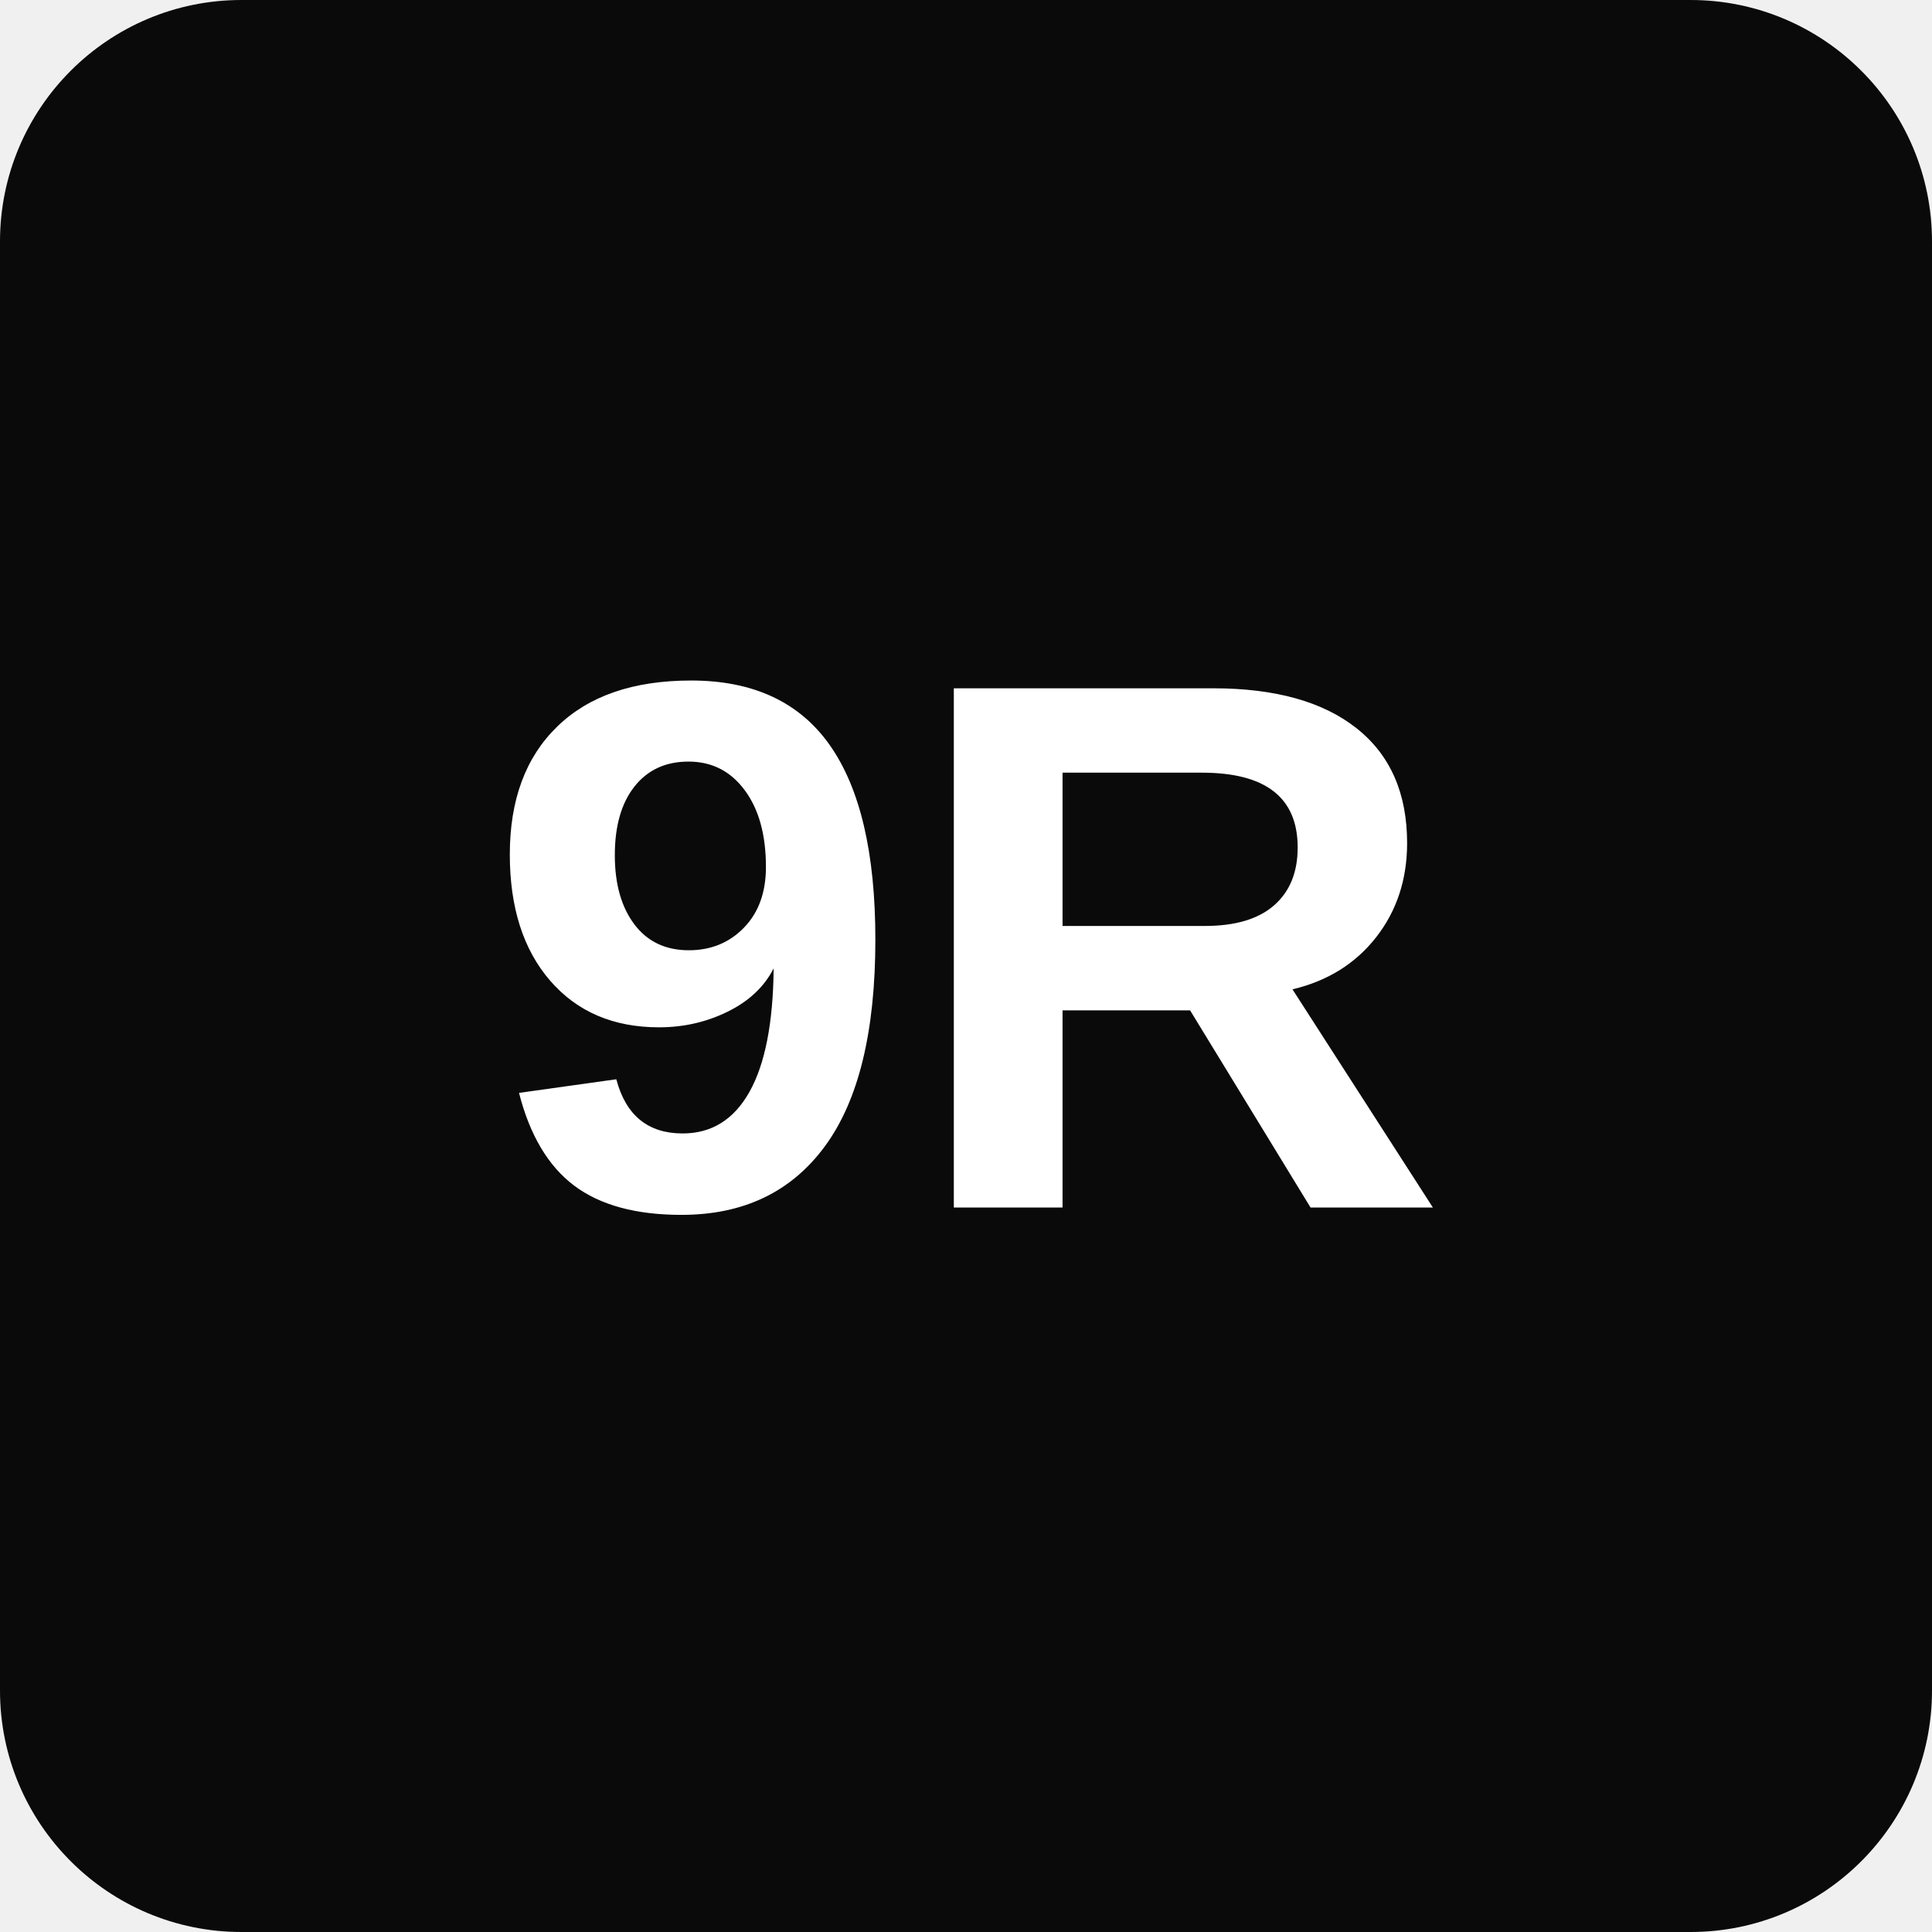
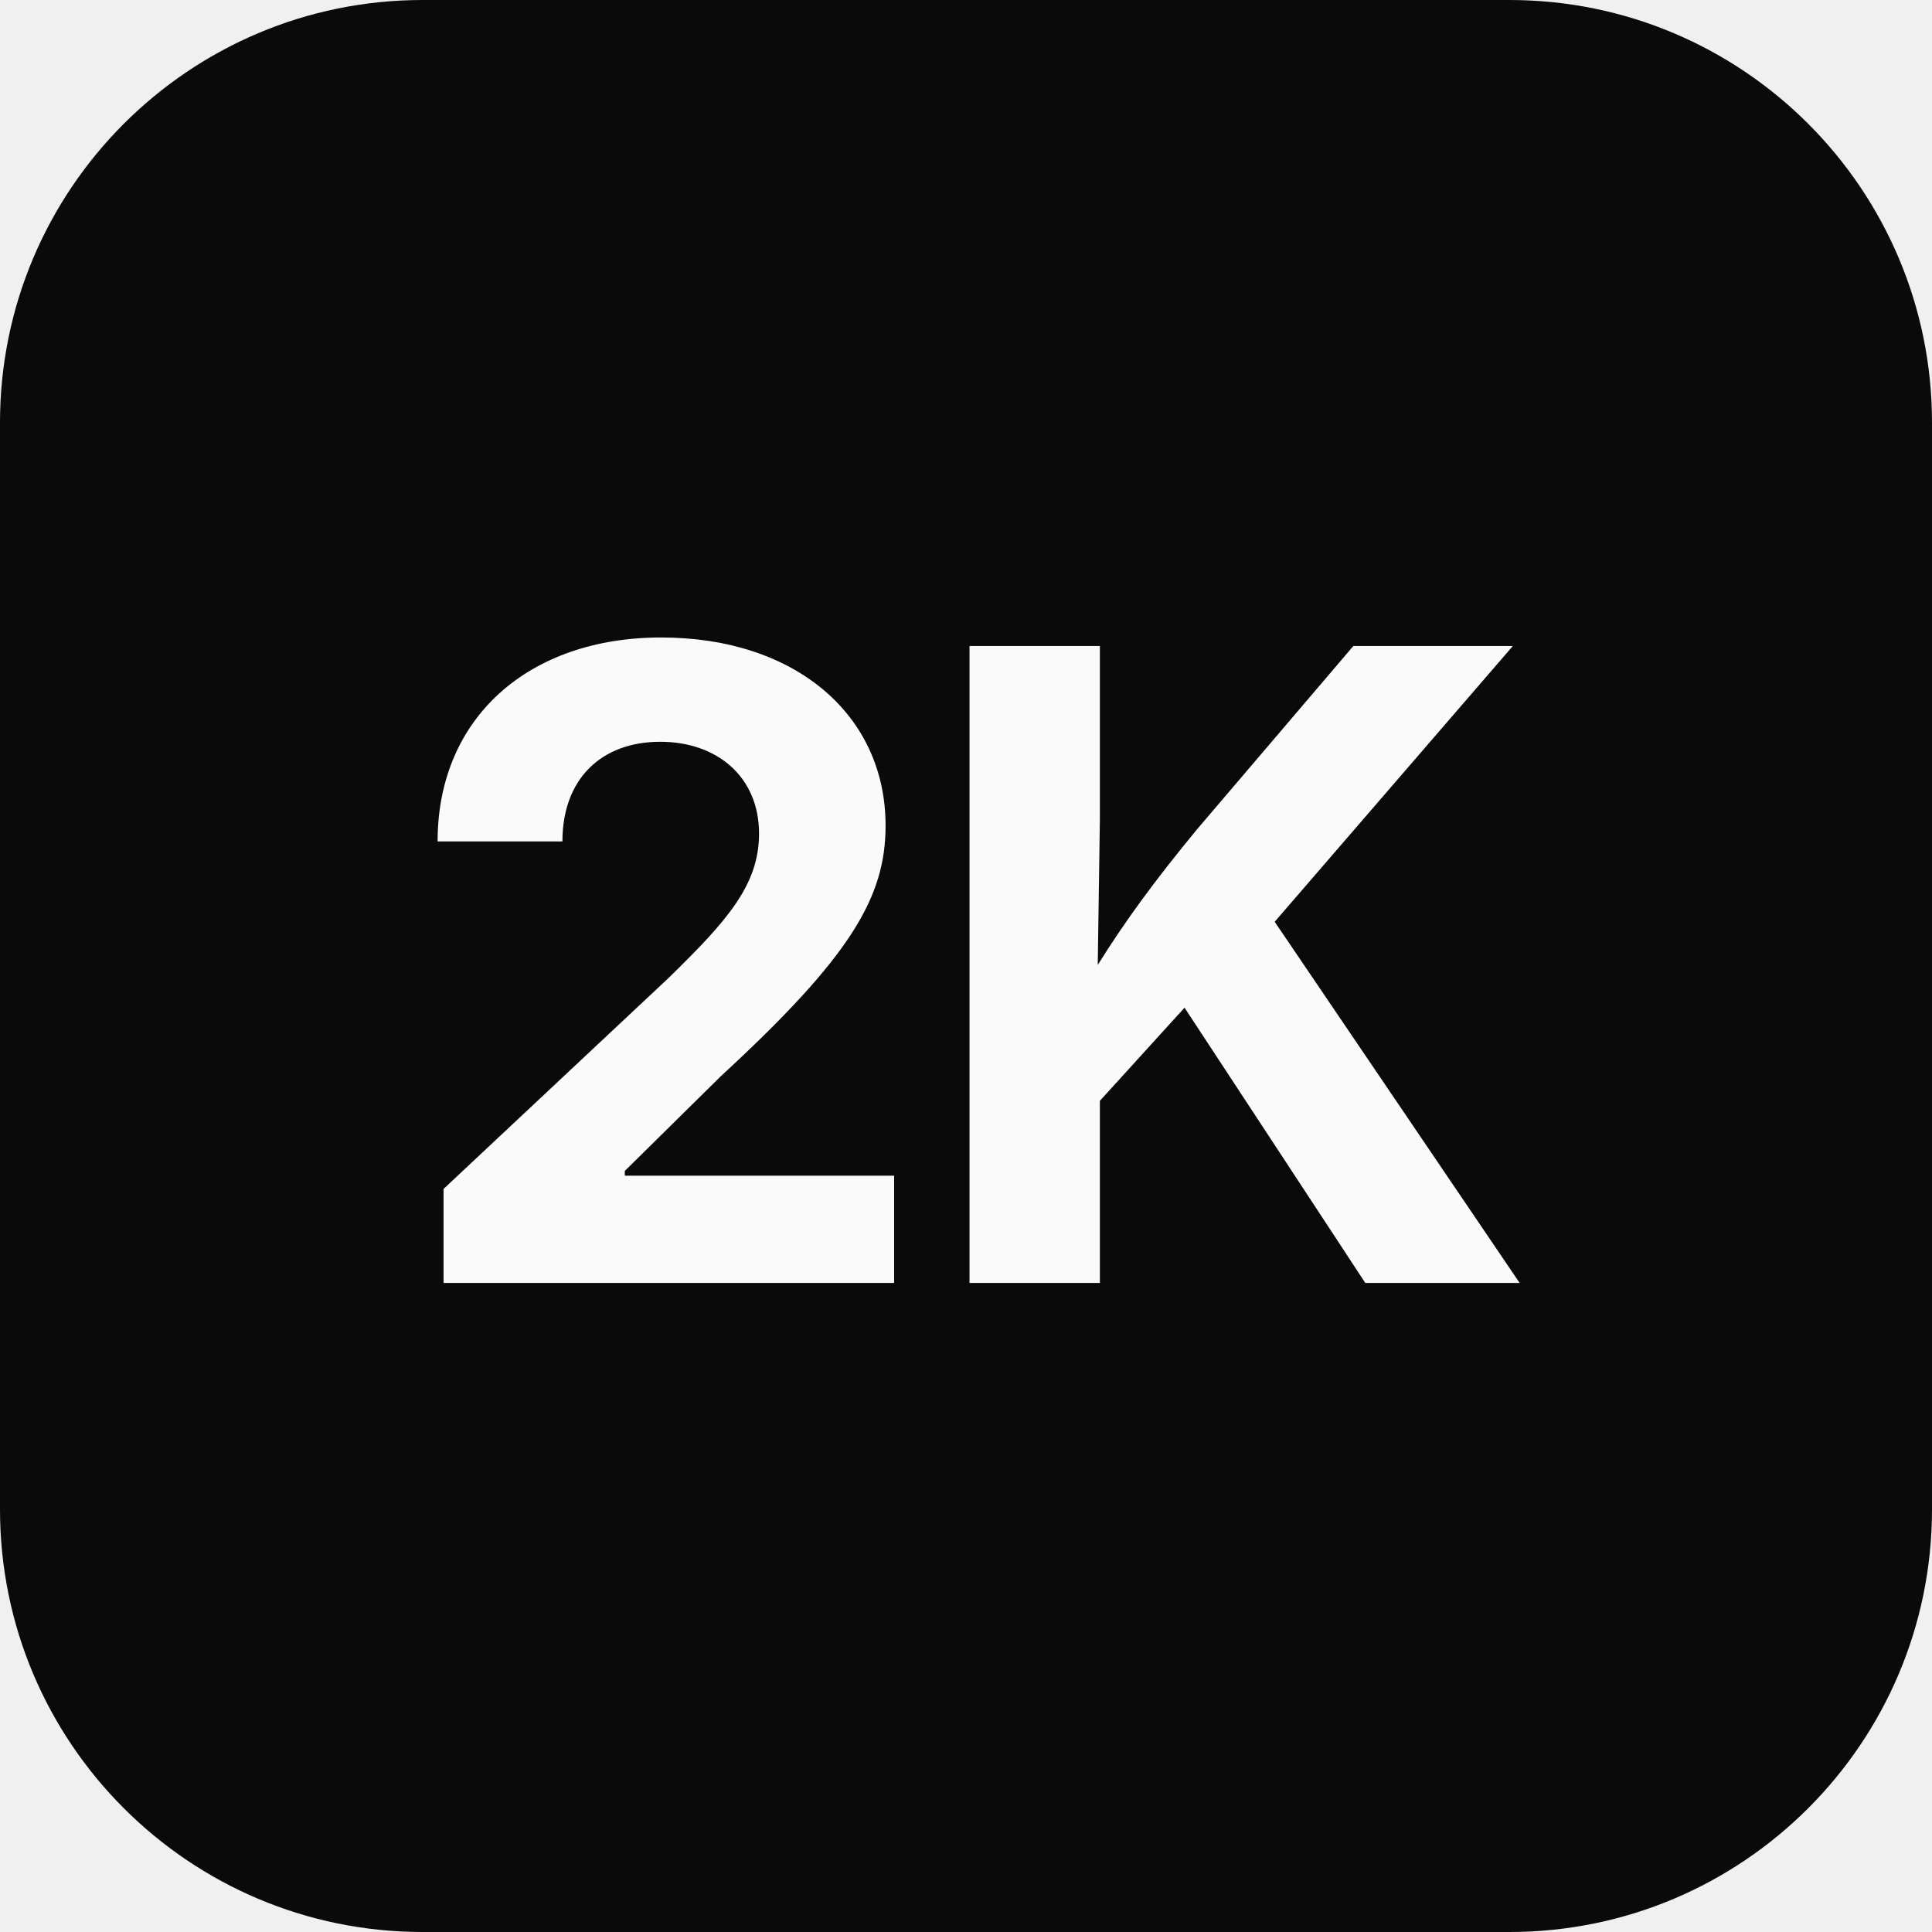
<svg xmlns="http://www.w3.org/2000/svg" width="512" height="512" viewBox="0 0 512 512">
-   <rect width="512" height="512" rx="64" fill="#0a0a0a" />
-   <text x="256" y="320" font-family="Arial, sans-serif" font-size="200" font-weight="bold" fill="#ffffff" text-anchor="middle">9R</text>
+   <rect width="512" height="512" rx="112" fill="#0A0A0A" />
+   <text x="256" y="340" font-family="Inter, ui-sans-serif, system-ui, -apple-system, sans-serif" font-size="232" font-weight="700" letter-spacing="-8" fill="#FAFAFA" text-anchor="middle">2K</text>
</svg>
